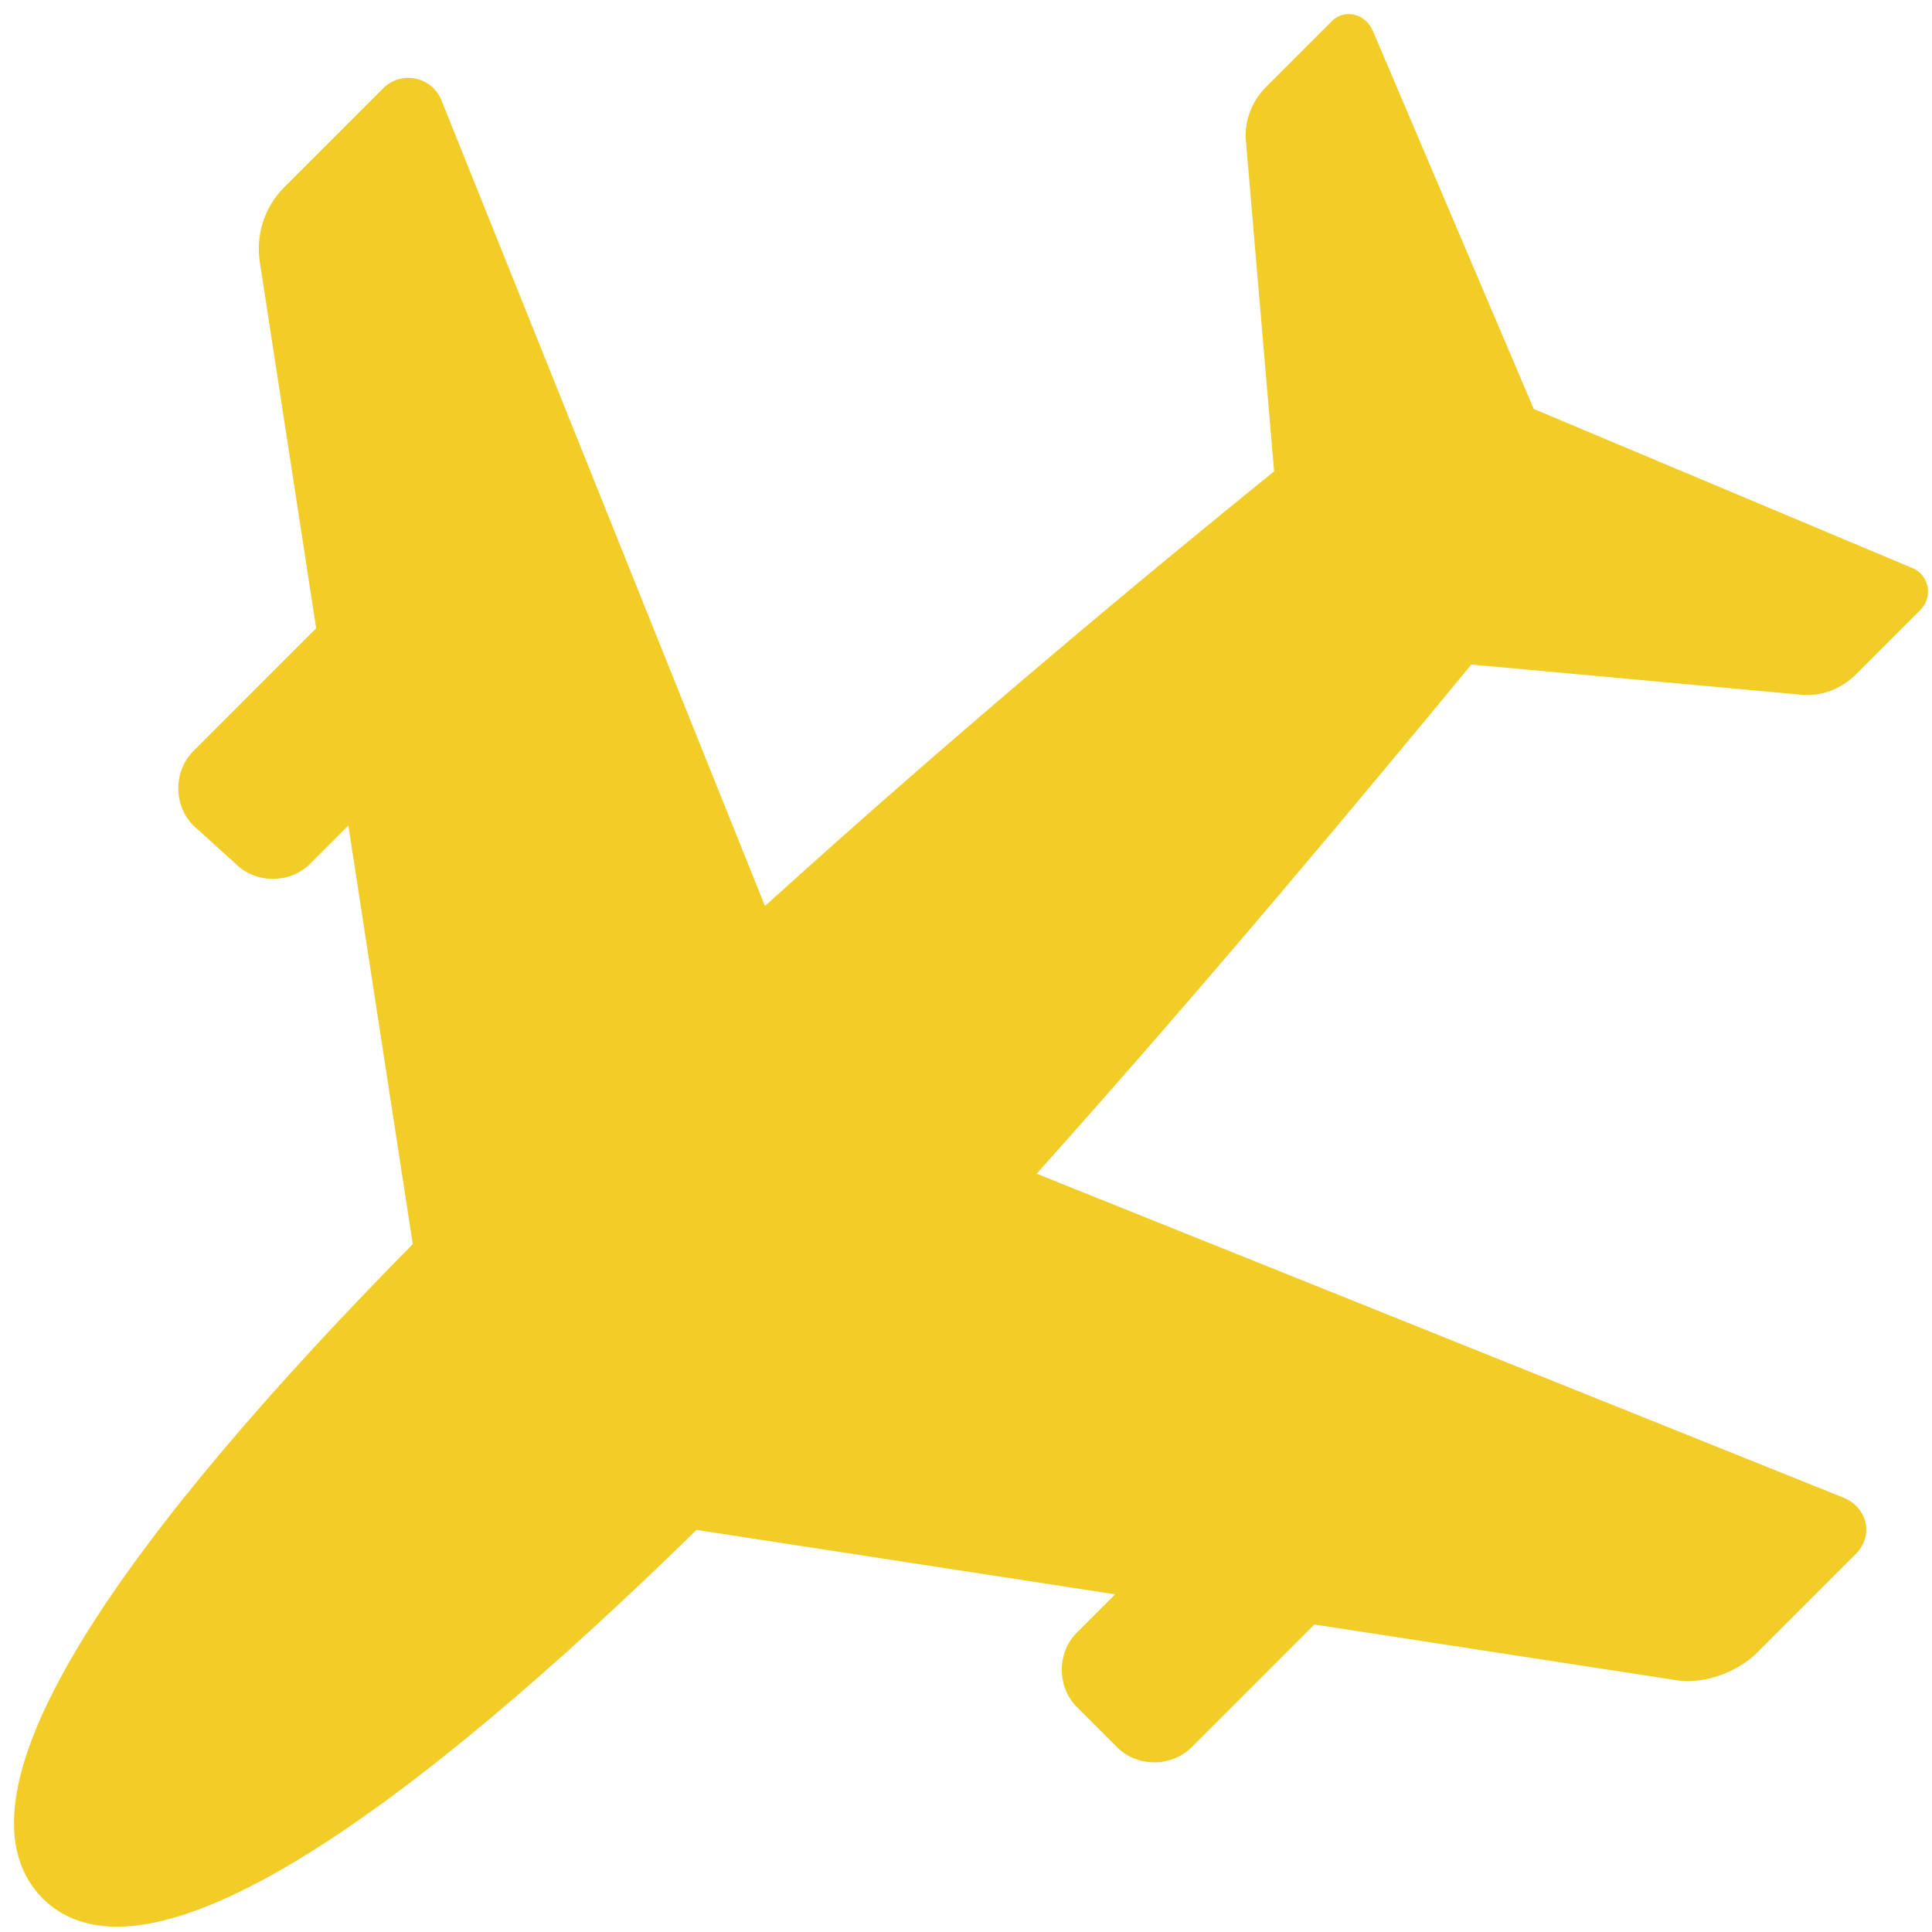
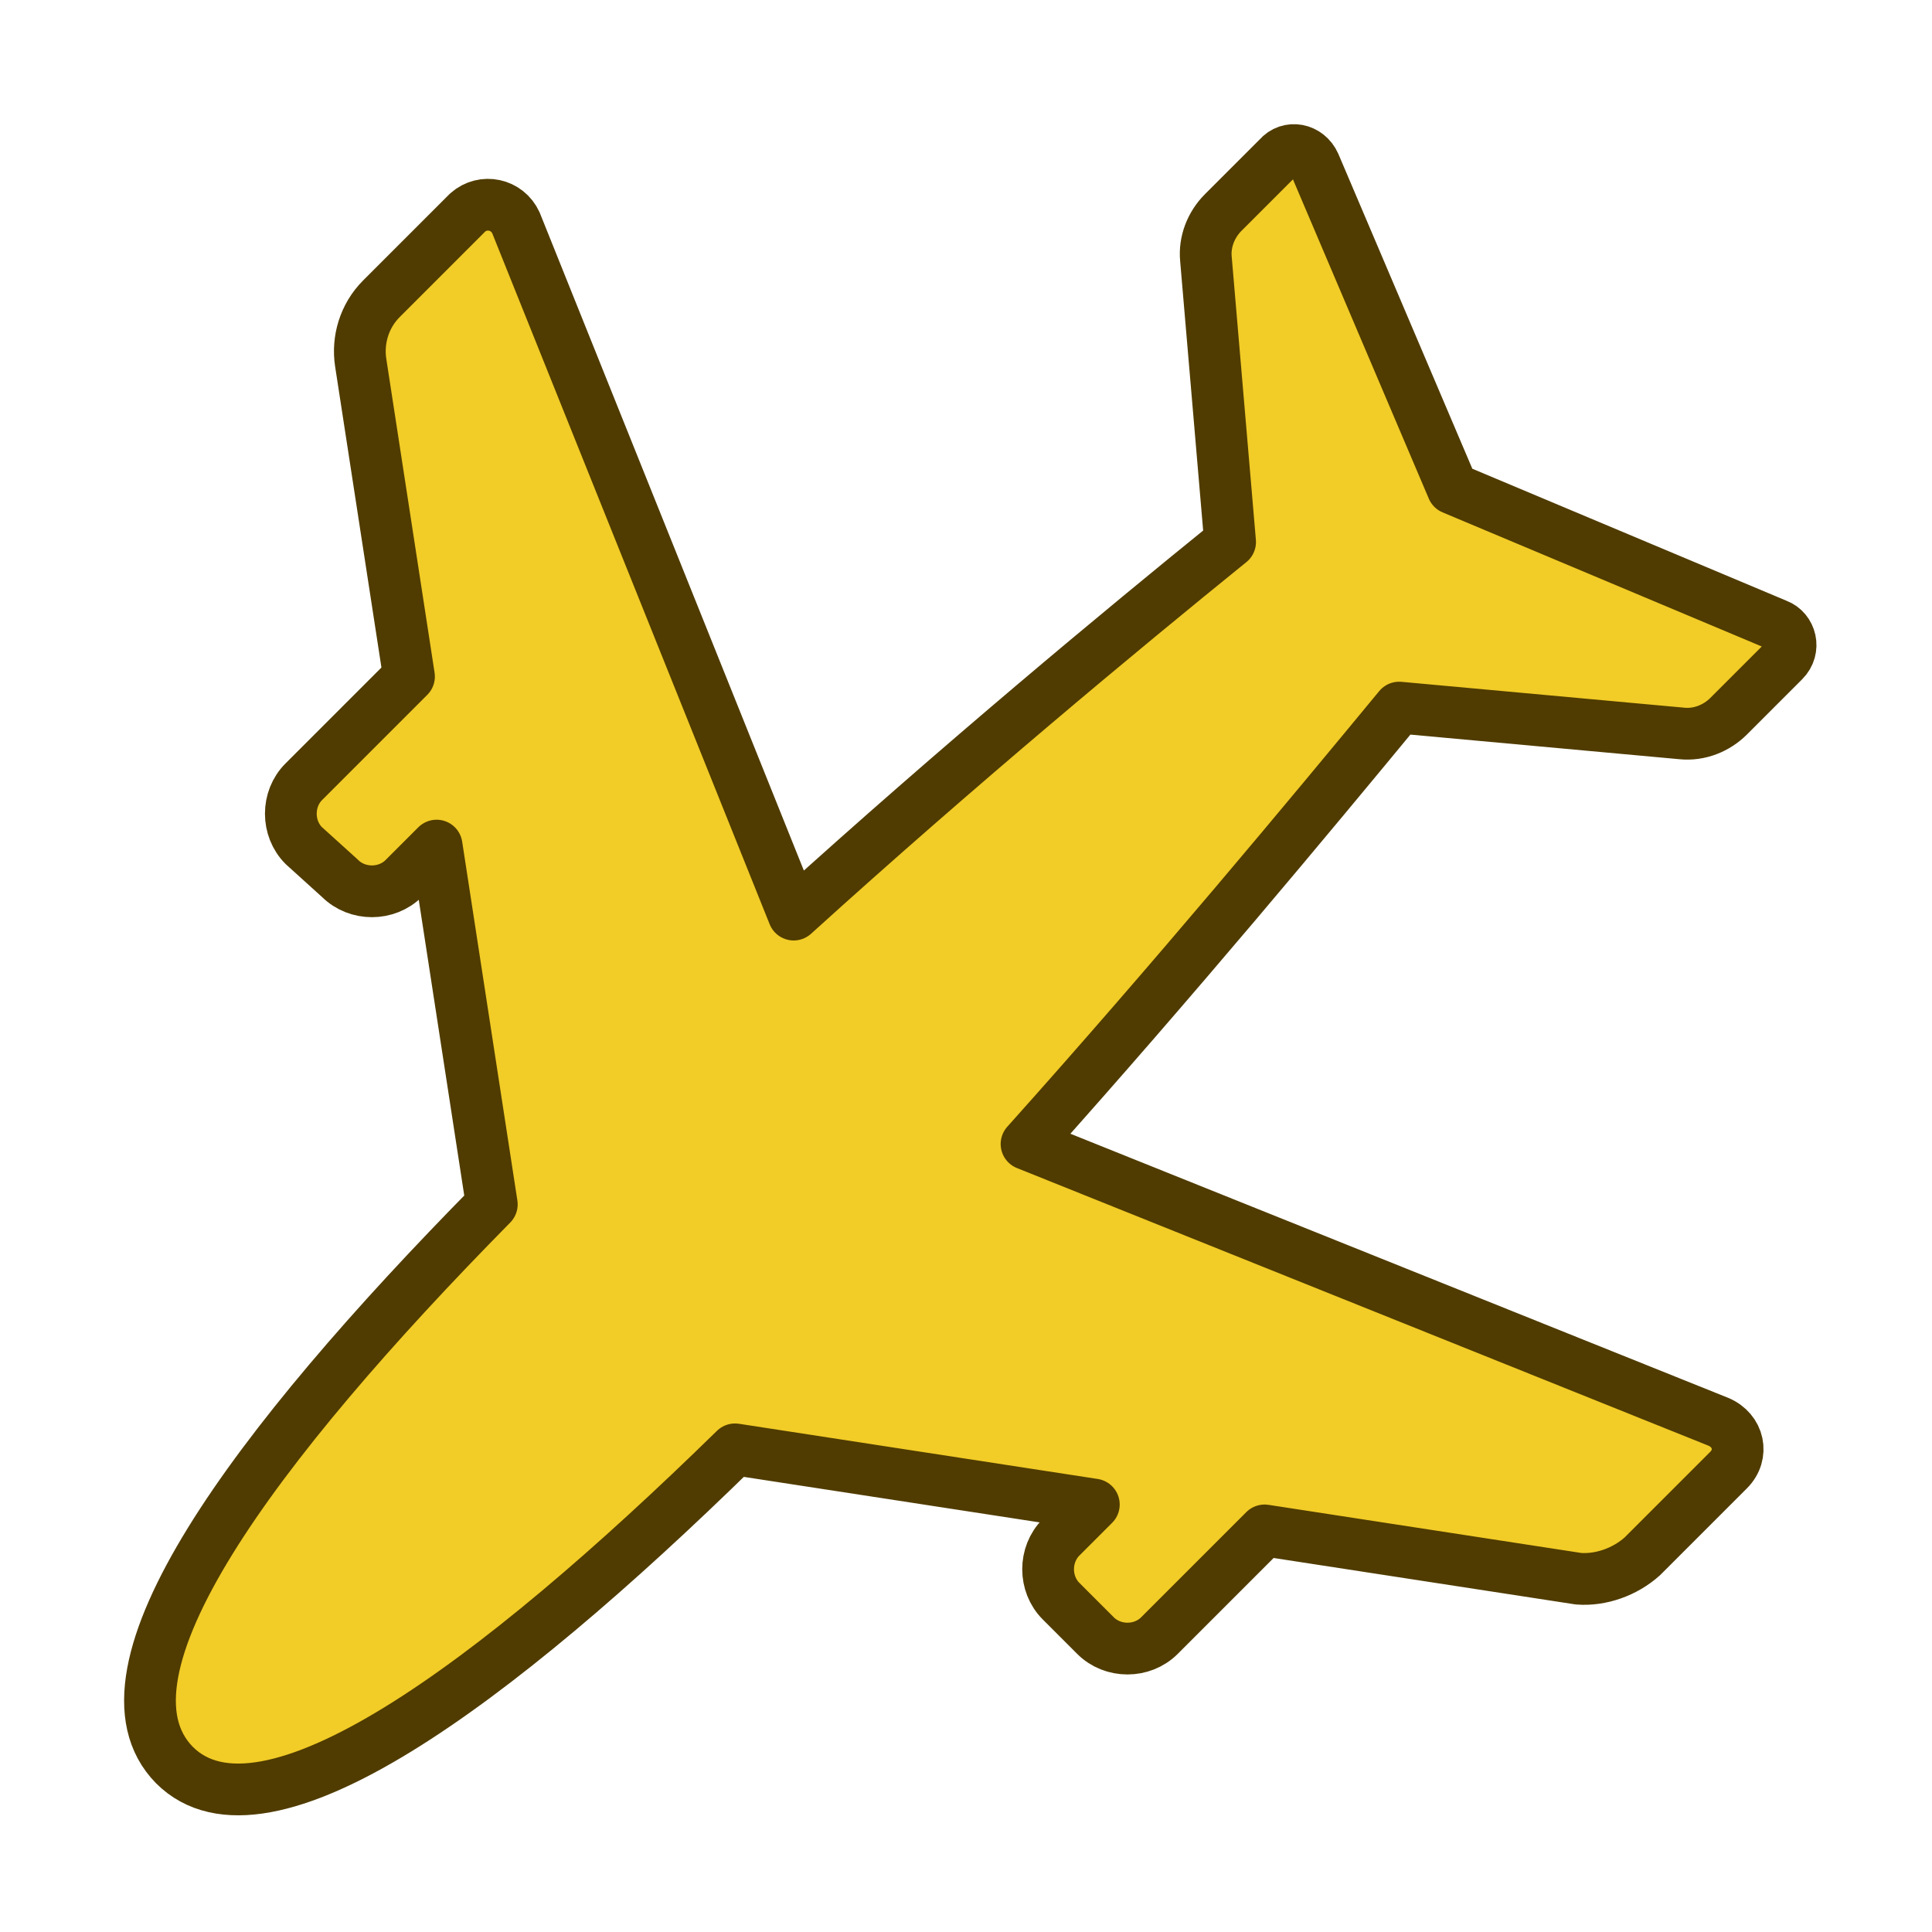
- <svg xmlns="http://www.w3.org/2000/svg" version="1.1" width="96" height="96" viewBox="0 0 96 96" xml:space="preserve">
-   <defs>
- </defs>
+ <svg xmlns="http://www.w3.org/2000/svg" version="1.1" width="112" height="112" viewBox="-8 -8 112 112" xml:space="preserve">
+   <defs />
  <g transform="matrix(-1 0 0 -1 48.25 48.22)" id="Calque_1">
-     <path style="stroke: none; stroke-width: 1; stroke-dasharray: none; stroke-linecap: butt; stroke-dashoffset: 0; stroke-linejoin: miter; stroke-miterlimit: 4; fill: rgb(242,204,39); fill-rule: nonzero; opacity: 1;" transform=" translate(-49.96, -50)" d="M 86.5 55.3 c -1 -1 -2.7 -1 -3.7 0 l -1.9 1.9 l -3.2 -20.8 C 91.5 22.4 101.3 9.2 96.1 3.9 c -5.2 -5.2 -18.5 4.6 -32.5 18.3 l -20.8 -3.2 l 1.9 -1.9 c 1 -1 1 -2.7 0 -3.7 l -2 -2 c -1 -1 -2.7 -1 -3.7 0 l -6.1 6.1 l -18.2 -2.8 C 13.4 14.6 12 15.1 11 16 l -5 5 c -0.9 0.9 -0.6 2.3 0.6 2.8 l 40.1 16.1 c -8.6 9.6 -16.4 19 -21.6 25.3 L 8.7 63.7 c -1 -0.1 -2 0.3 -2.7 1 l -3.2 3.2 c -0.7 0.7 -0.4 1.8 0.4 2.1 l 18.8 7.9 L 30 96.7 c 0.4 0.9 1.5 1.1 2.1 0.4 l 3.2 -3.2 c 0.7 -0.7 1.1 -1.7 1 -2.7 l -1.4 -16.4 c 6.3 -5.1 15.7 -12.9 25.3 -21.6 l 16.1 40.1 c 0.5 1.1 1.9 1.4 2.8 0.6 l 5 -5 c 1 -1 1.4 -2.4 1.2 -3.7 l -2.8 -18.2 l 6.1 -6.1 c 1 -1 1 -2.7 0 -3.7 L 86.5 55.3 z" stroke-linecap="round" />
+     <path style="stroke: rgb(80,60,0); stroke-width: 3; stroke-dasharray: none; stroke-linecap: butt; stroke-dashoffset: 0; stroke-linejoin: round; stroke-miterlimit: 4; fill: rgb(242,204,39); fill-rule: nonzero; opacity: 1;" transform=" translate(-49.96, -50)" d="M 86.5 55.3 c -1 -1 -2.7 -1 -3.7 0 l -1.9 1.9 l -3.2 -20.8 C 91.5 22.4 101.3 9.2 96.1 3.9 c -5.2 -5.2 -18.5 4.6 -32.5 18.3 l -20.8 -3.2 l 1.9 -1.9 c 1 -1 1 -2.7 0 -3.7 l -2 -2 c -1 -1 -2.7 -1 -3.7 0 l -6.1 6.1 l -18.2 -2.8 C 13.4 14.6 12 15.1 11 16 l -5 5 c -0.9 0.9 -0.6 2.3 0.6 2.8 l 40.1 16.1 c -8.6 9.6 -16.4 19 -21.6 25.3 L 8.7 63.7 c -1 -0.1 -2 0.3 -2.7 1 l -3.2 3.2 c -0.7 0.7 -0.4 1.8 0.4 2.1 l 18.8 7.9 L 30 96.7 c 0.4 0.9 1.5 1.1 2.1 0.4 l 3.2 -3.2 c 0.7 -0.7 1.1 -1.7 1 -2.7 l -1.4 -16.4 c 6.3 -5.1 15.7 -12.9 25.3 -21.6 l 16.1 40.1 c 0.5 1.1 1.9 1.4 2.8 0.6 l 5 -5 c 1 -1 1.4 -2.4 1.2 -3.7 l -2.8 -18.2 l 6.1 -6.1 c 1 -1 1 -2.7 0 -3.7 L 86.5 55.3 z" stroke-linecap="round" />
  </g>
</svg>
